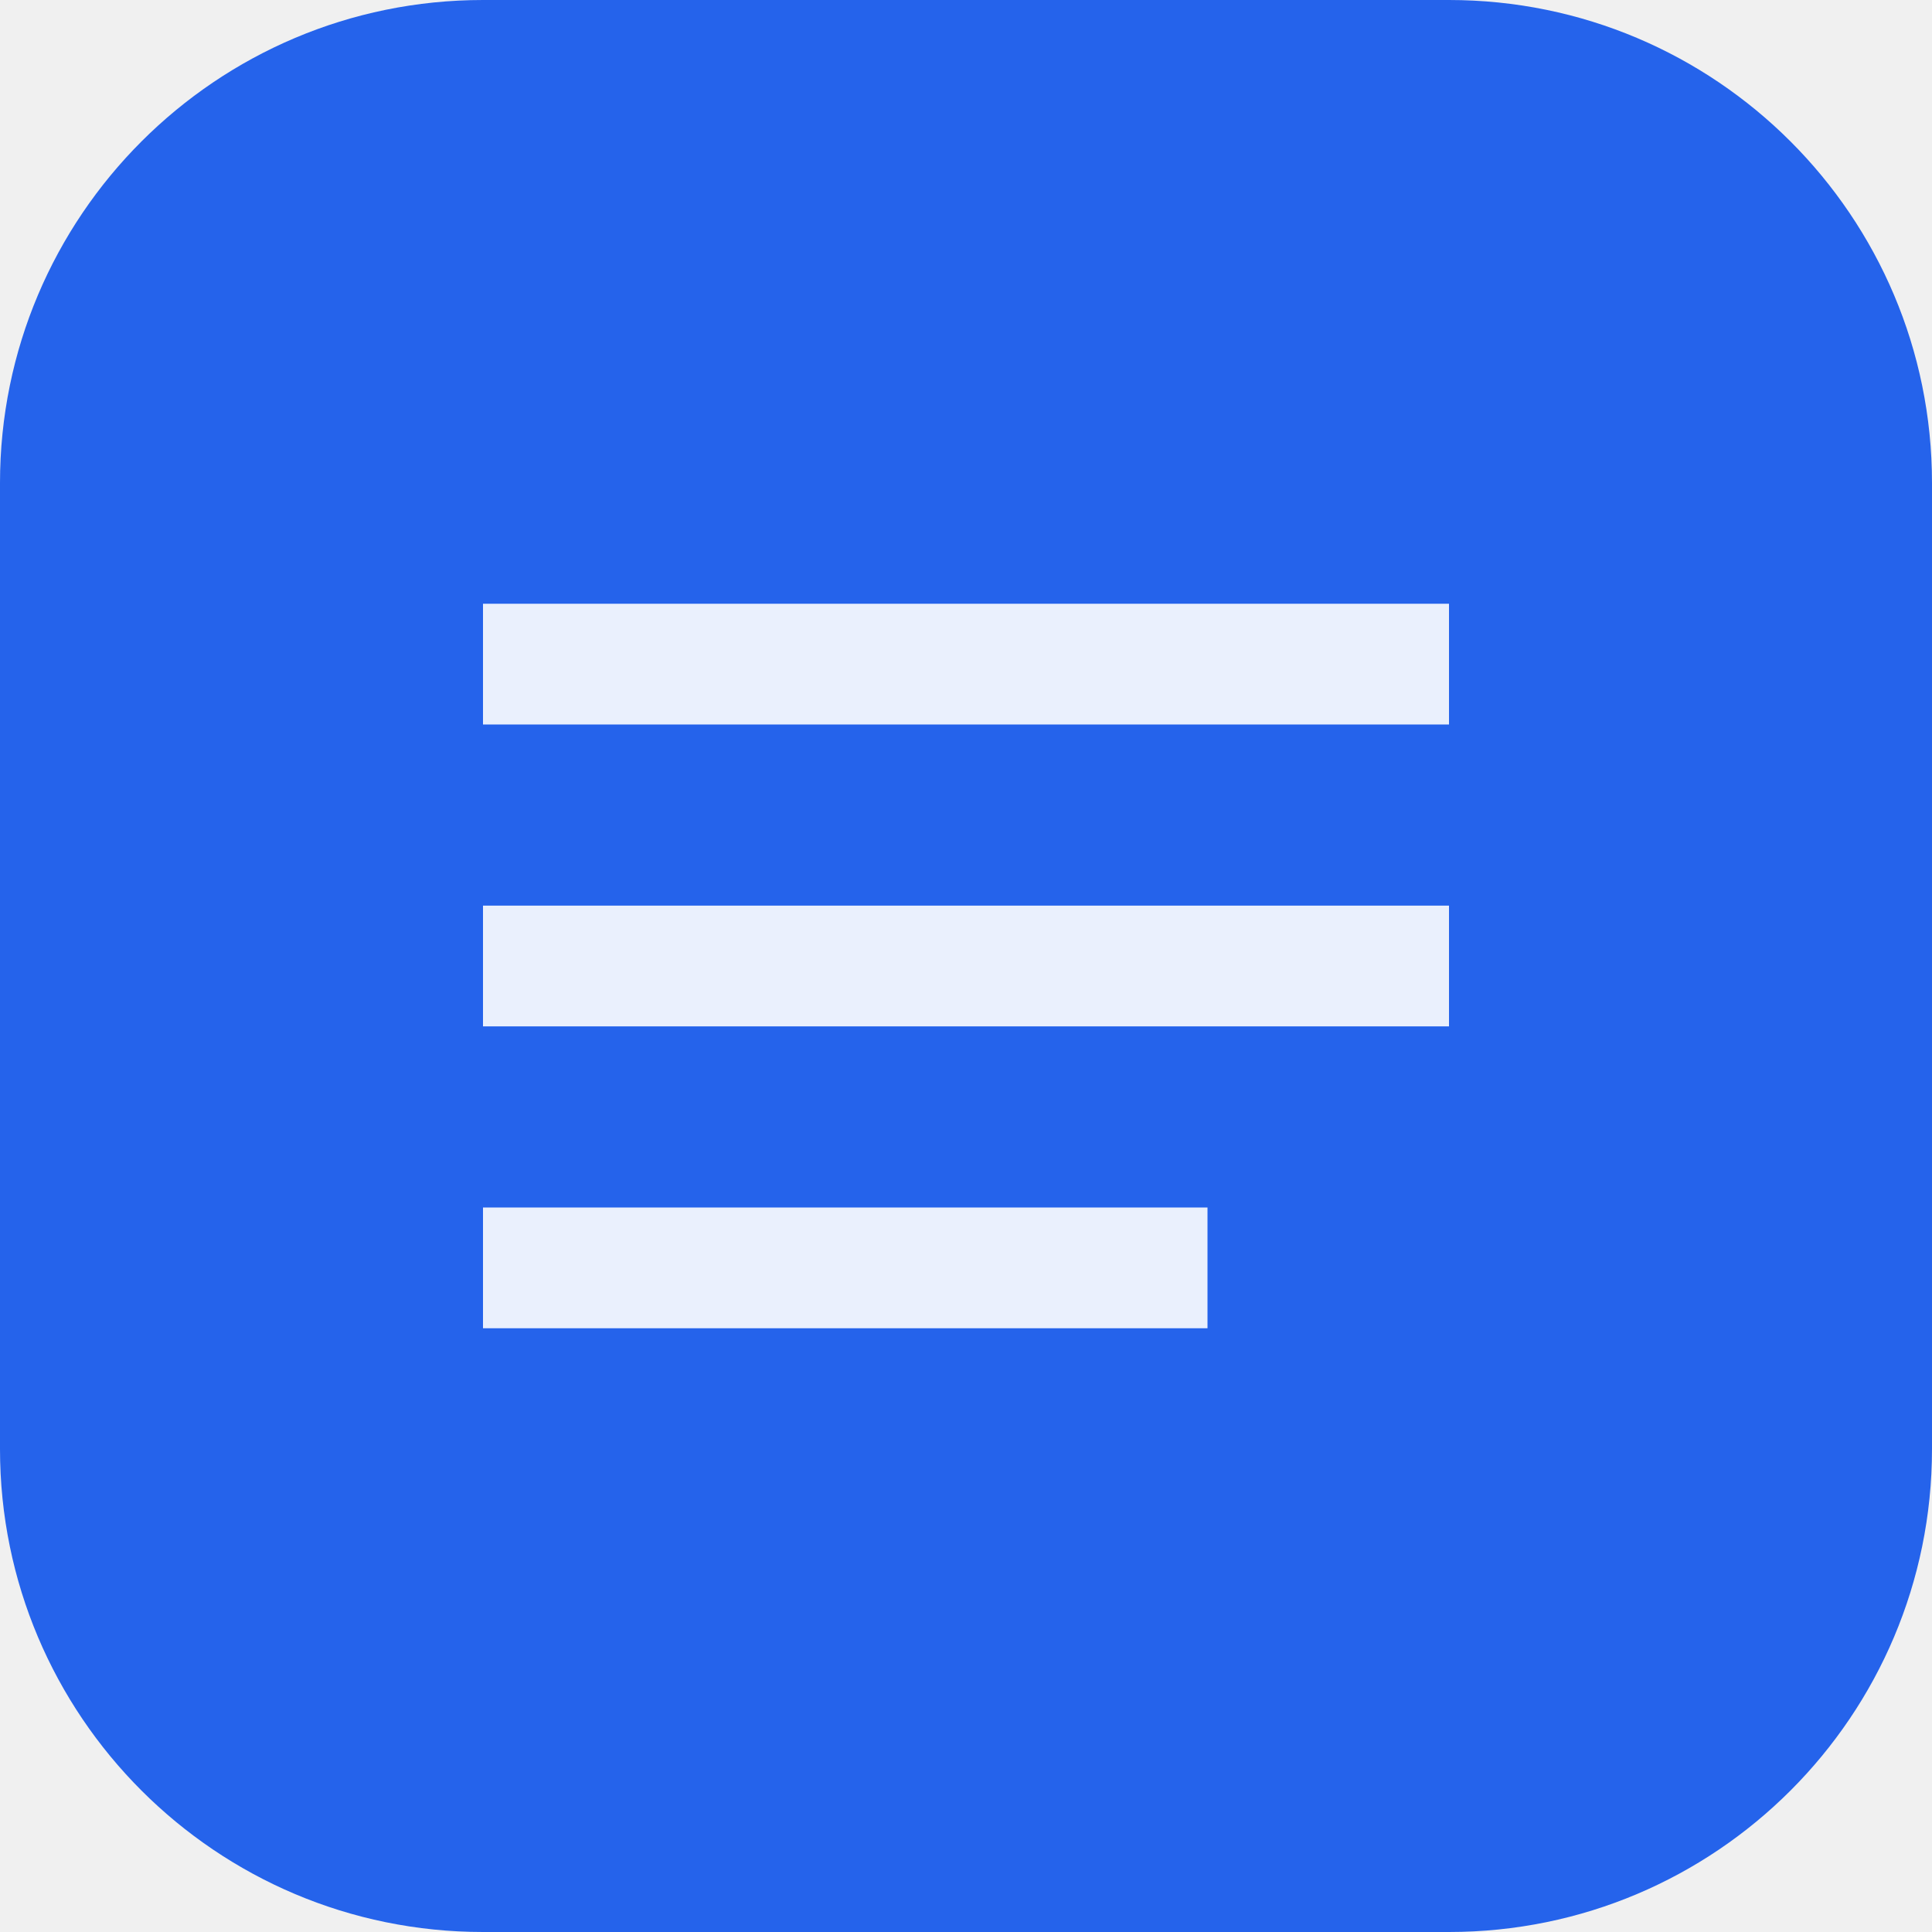
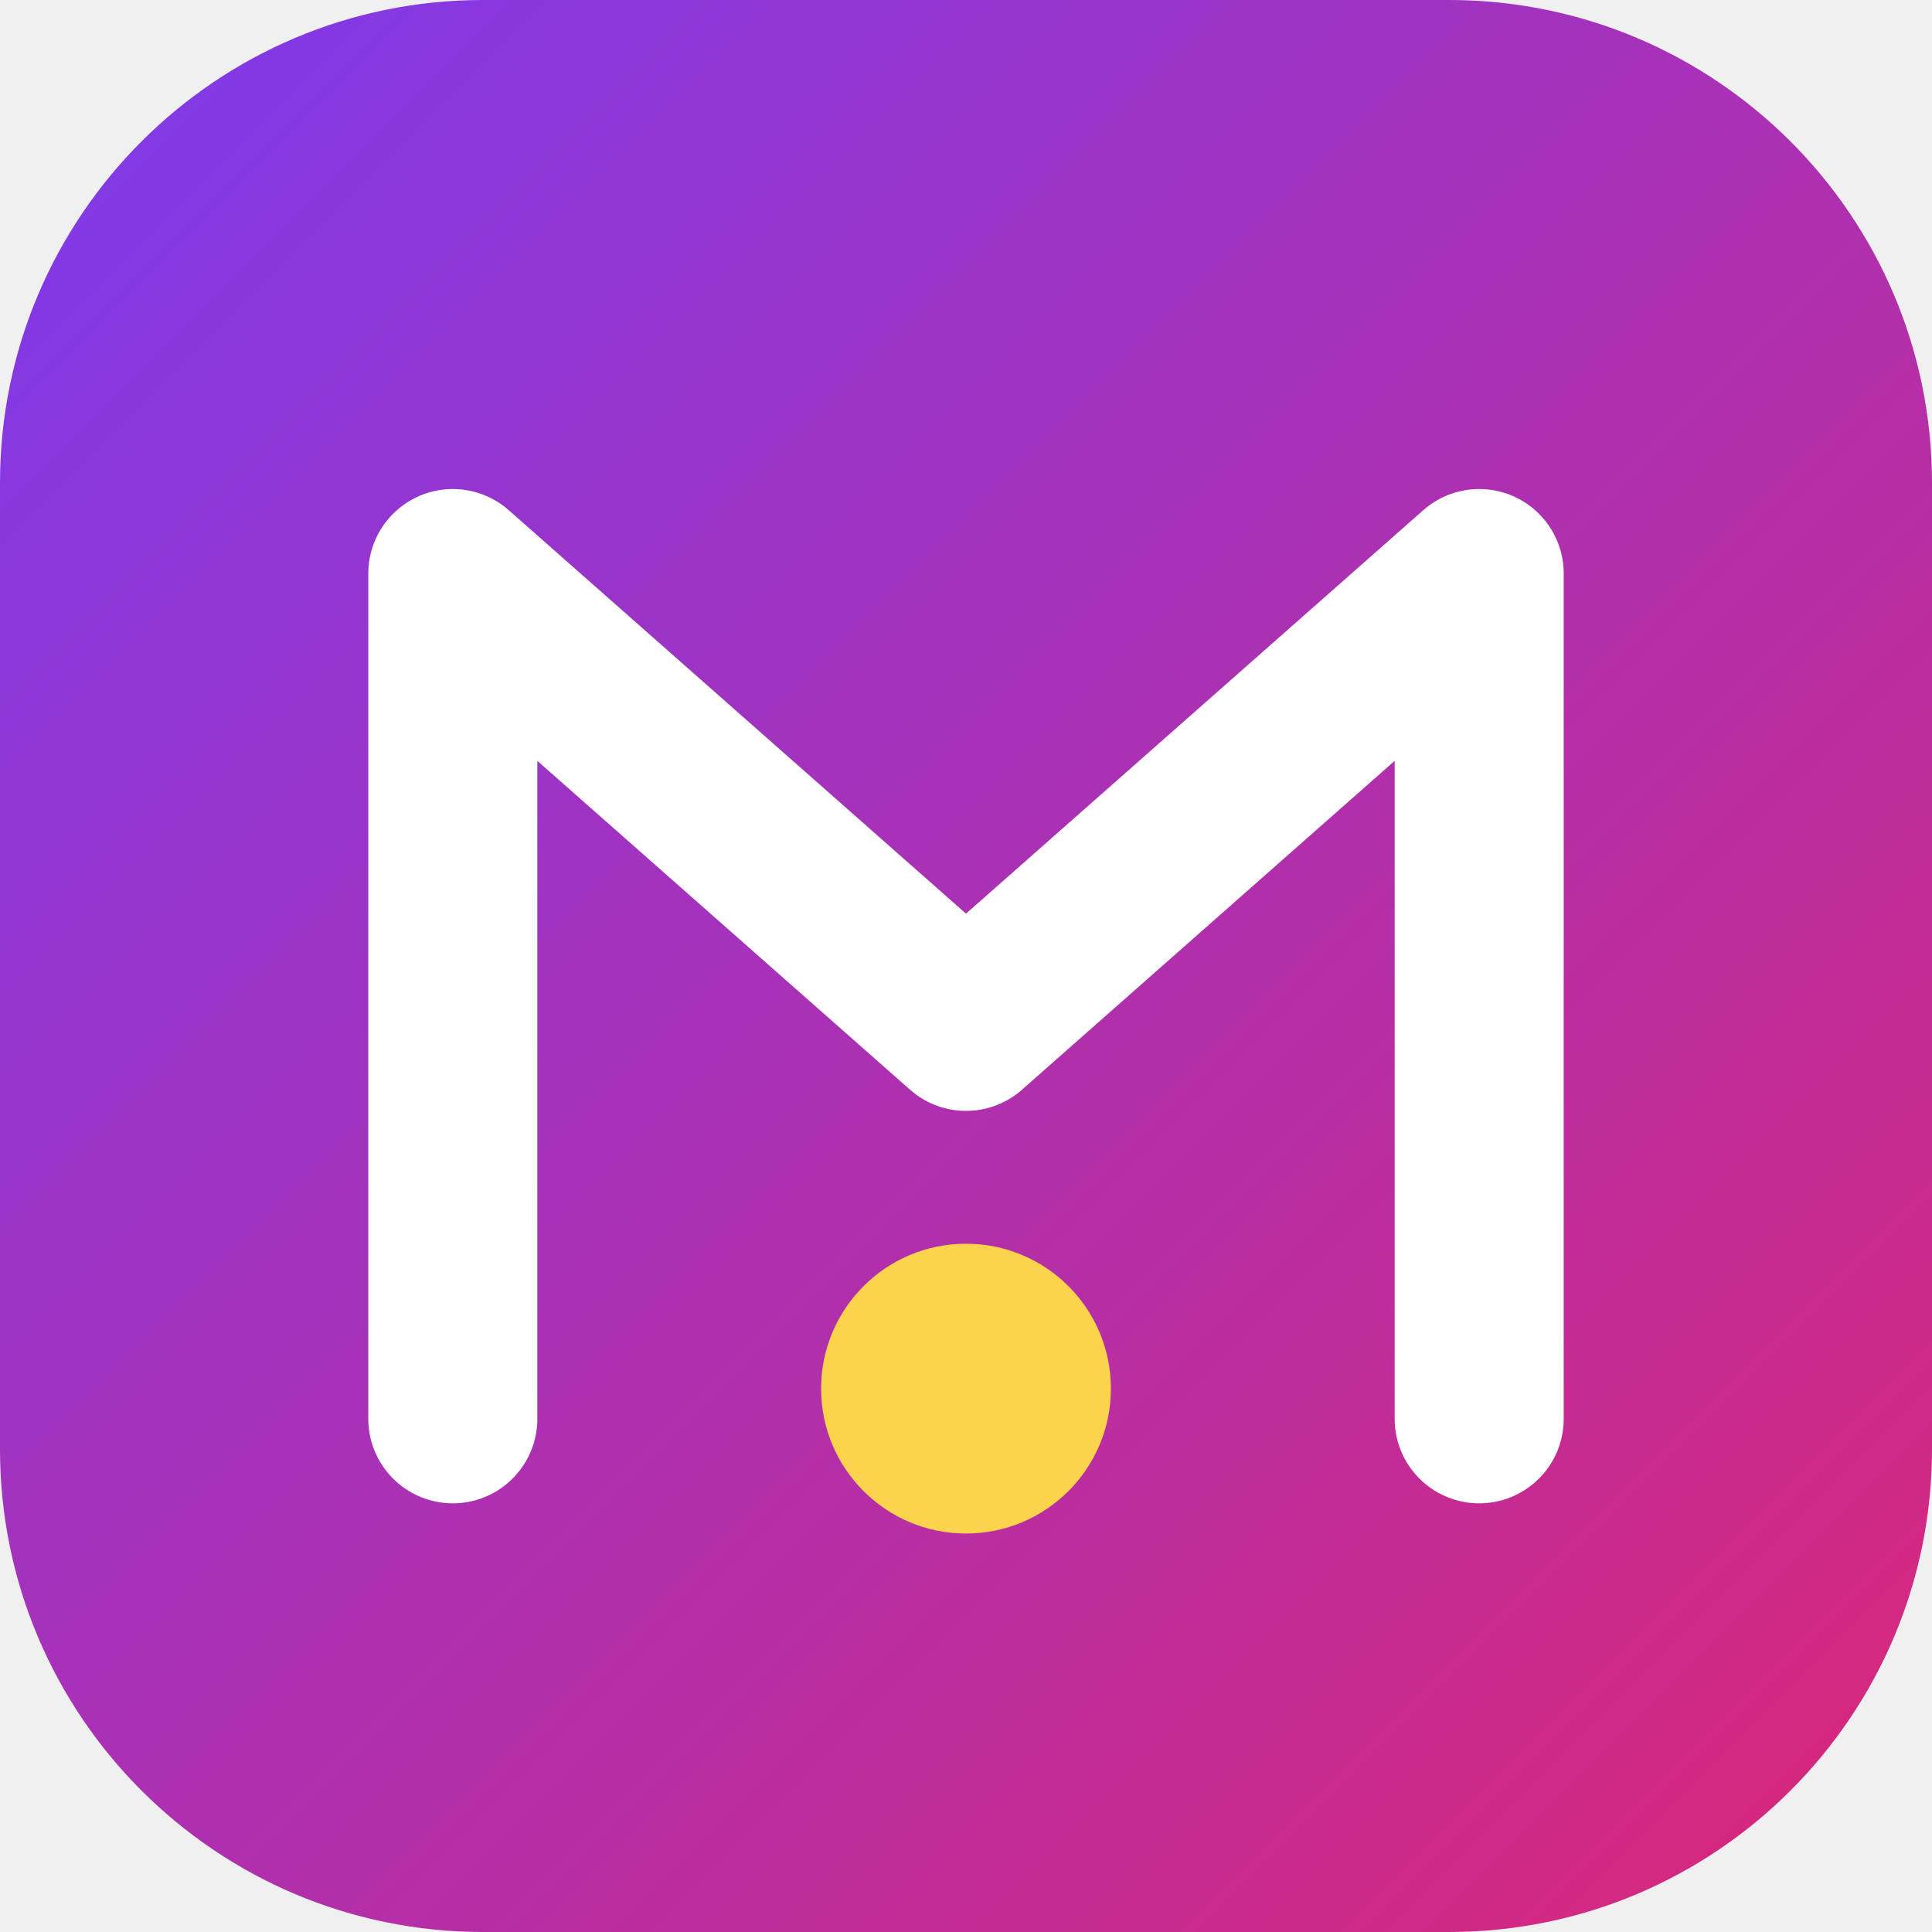
<svg xmlns="http://www.w3.org/2000/svg" viewBox="0 0 32 32" fill="none">
-   <rect width="32" height="32" rx="8" fill="#2563EB" />
-   <path d="M8 10h16v2H8zM8 15h16v2H8zM8 20h12v2H8z" fill="white" opacity="0.9" />
+   <defs>
+     <linearGradient id="g" x1="0" y1="0" x2="32" y2="32" gradientUnits="userSpaceOnUse">
+       <stop stop-color="#7C3AED" />
+       <stop offset="1" stop-color="#DB2777" />
+     </linearGradient>
+   </defs>
+   <rect width="32" height="32" rx="8" fill="url(#g)" />
+   <path d="M7.5 23.5V9.5L16 17l8.5-7.5v14" stroke="#fff" stroke-width="2.8" stroke-linecap="round" stroke-linejoin="round" />
+   <circle cx="16" cy="23" r="2.4" fill="#FCD34D" />
</svg>
